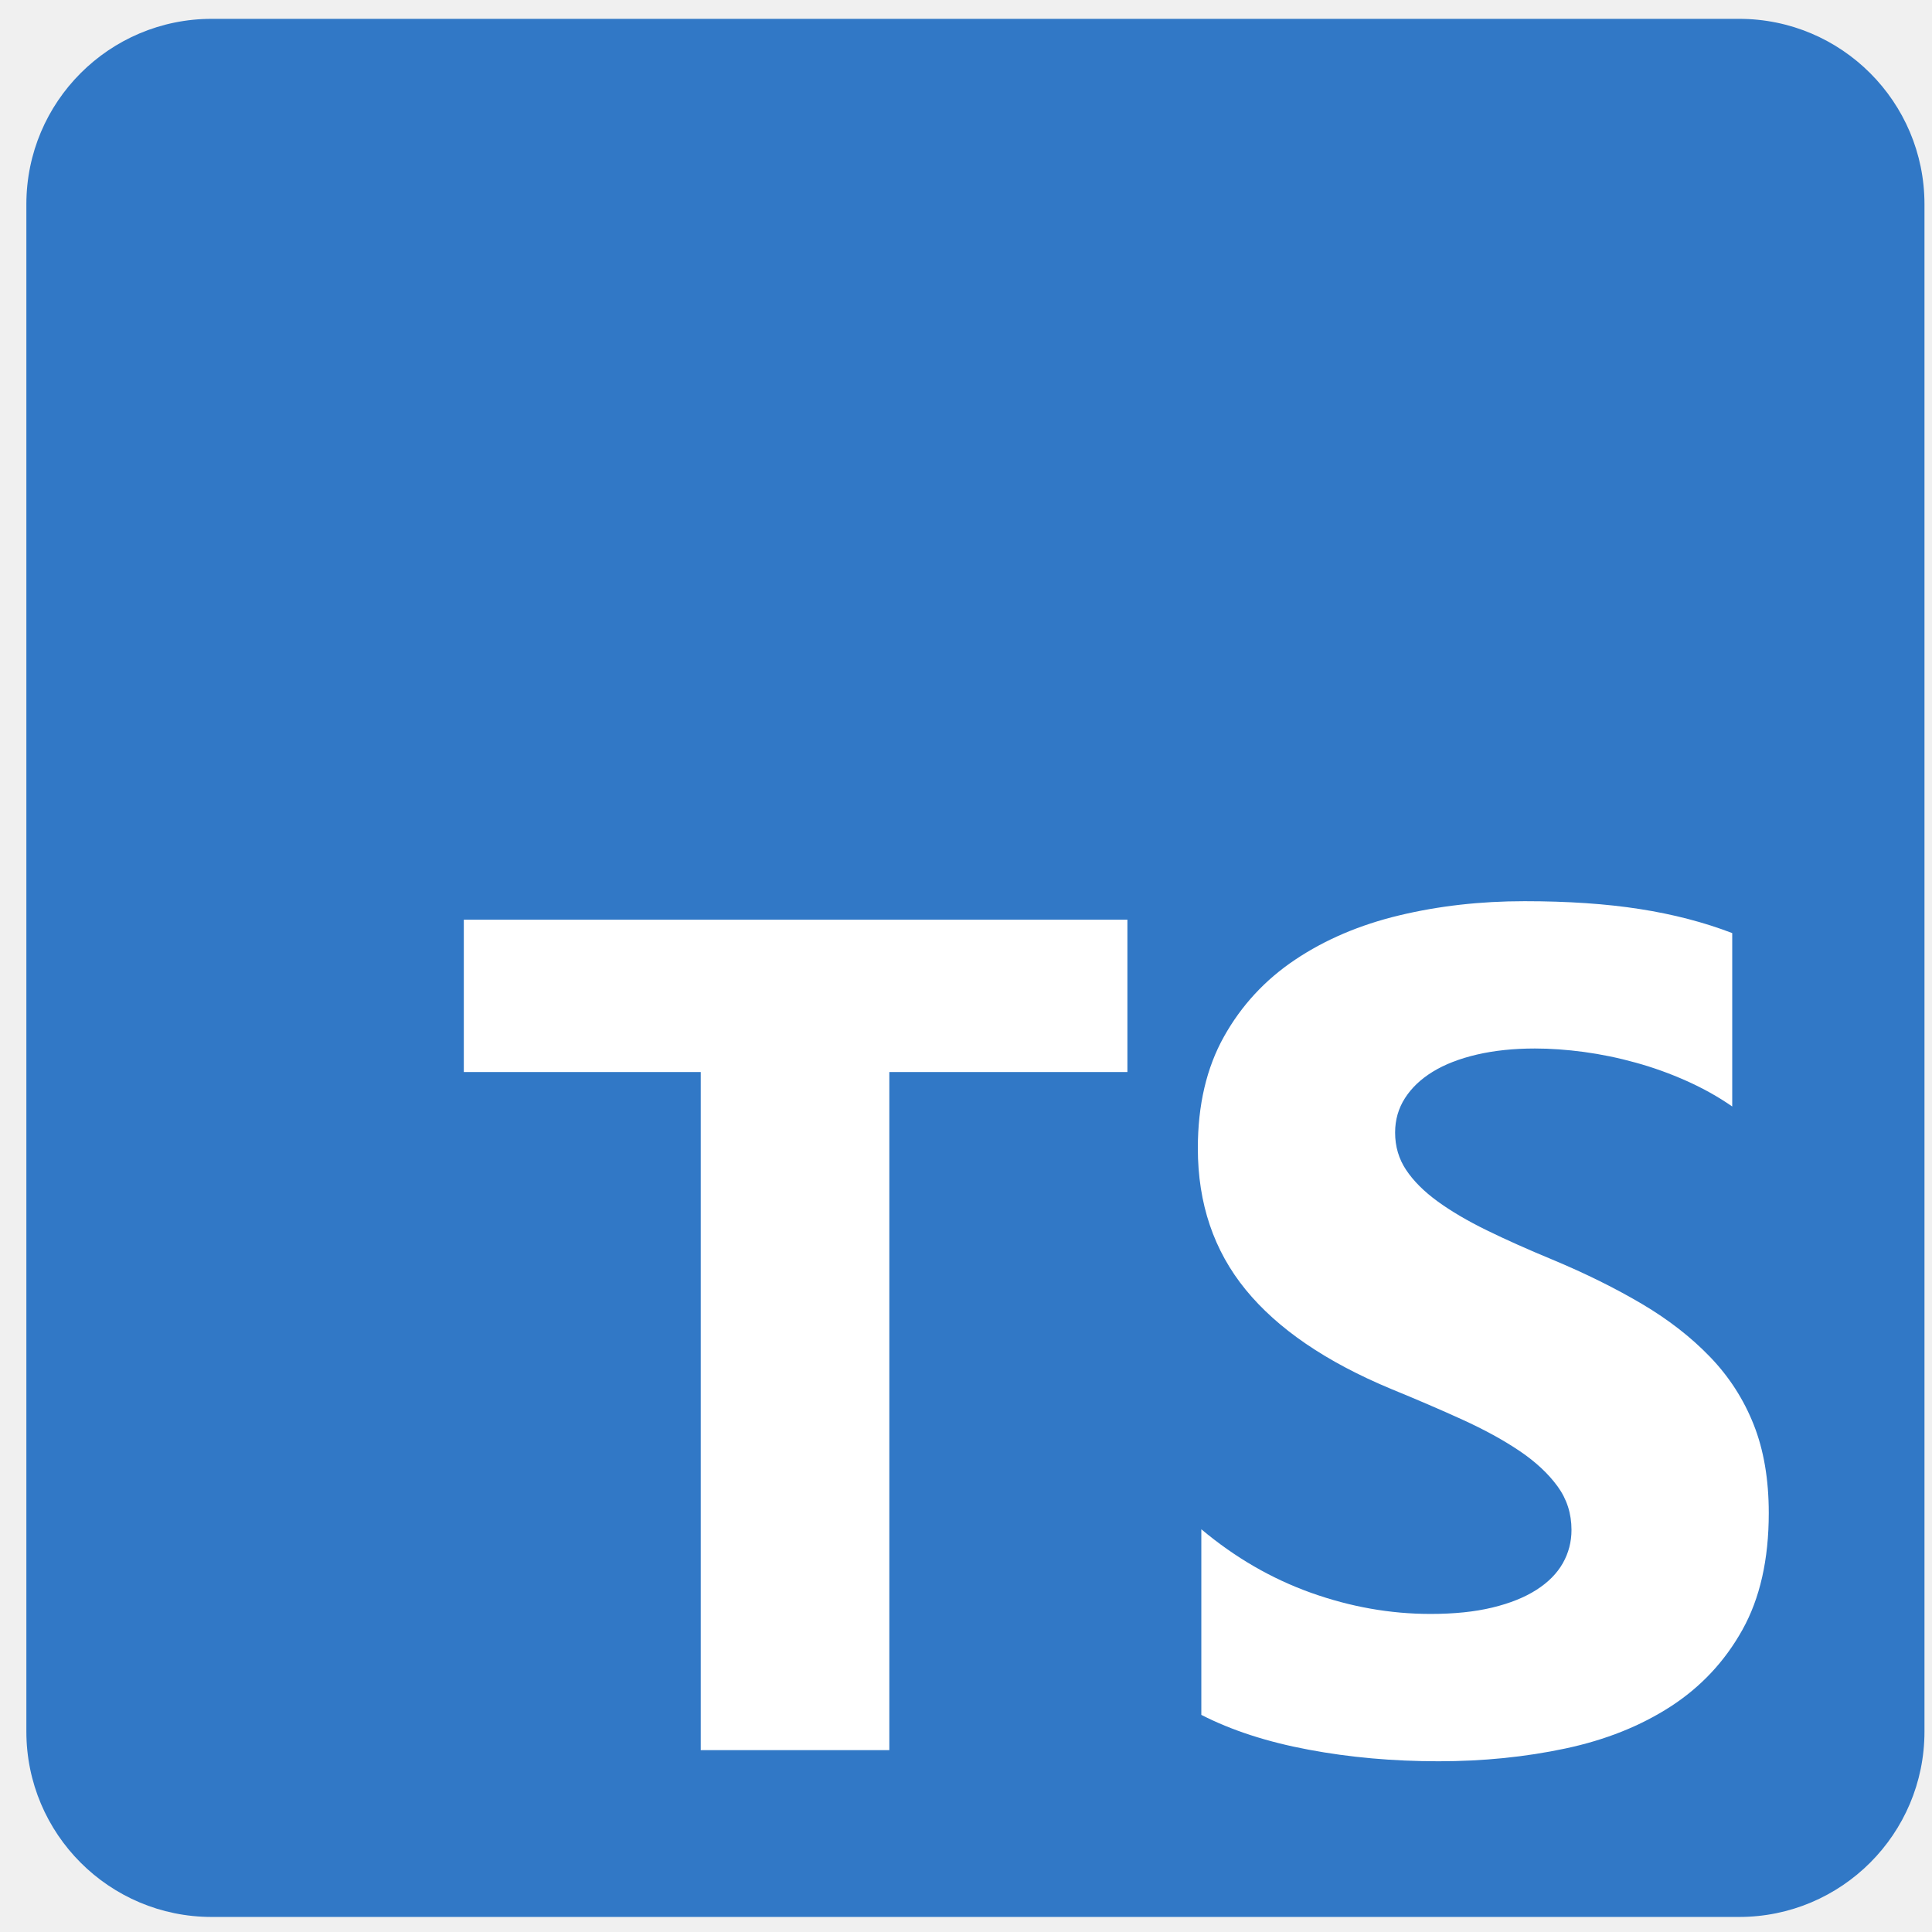
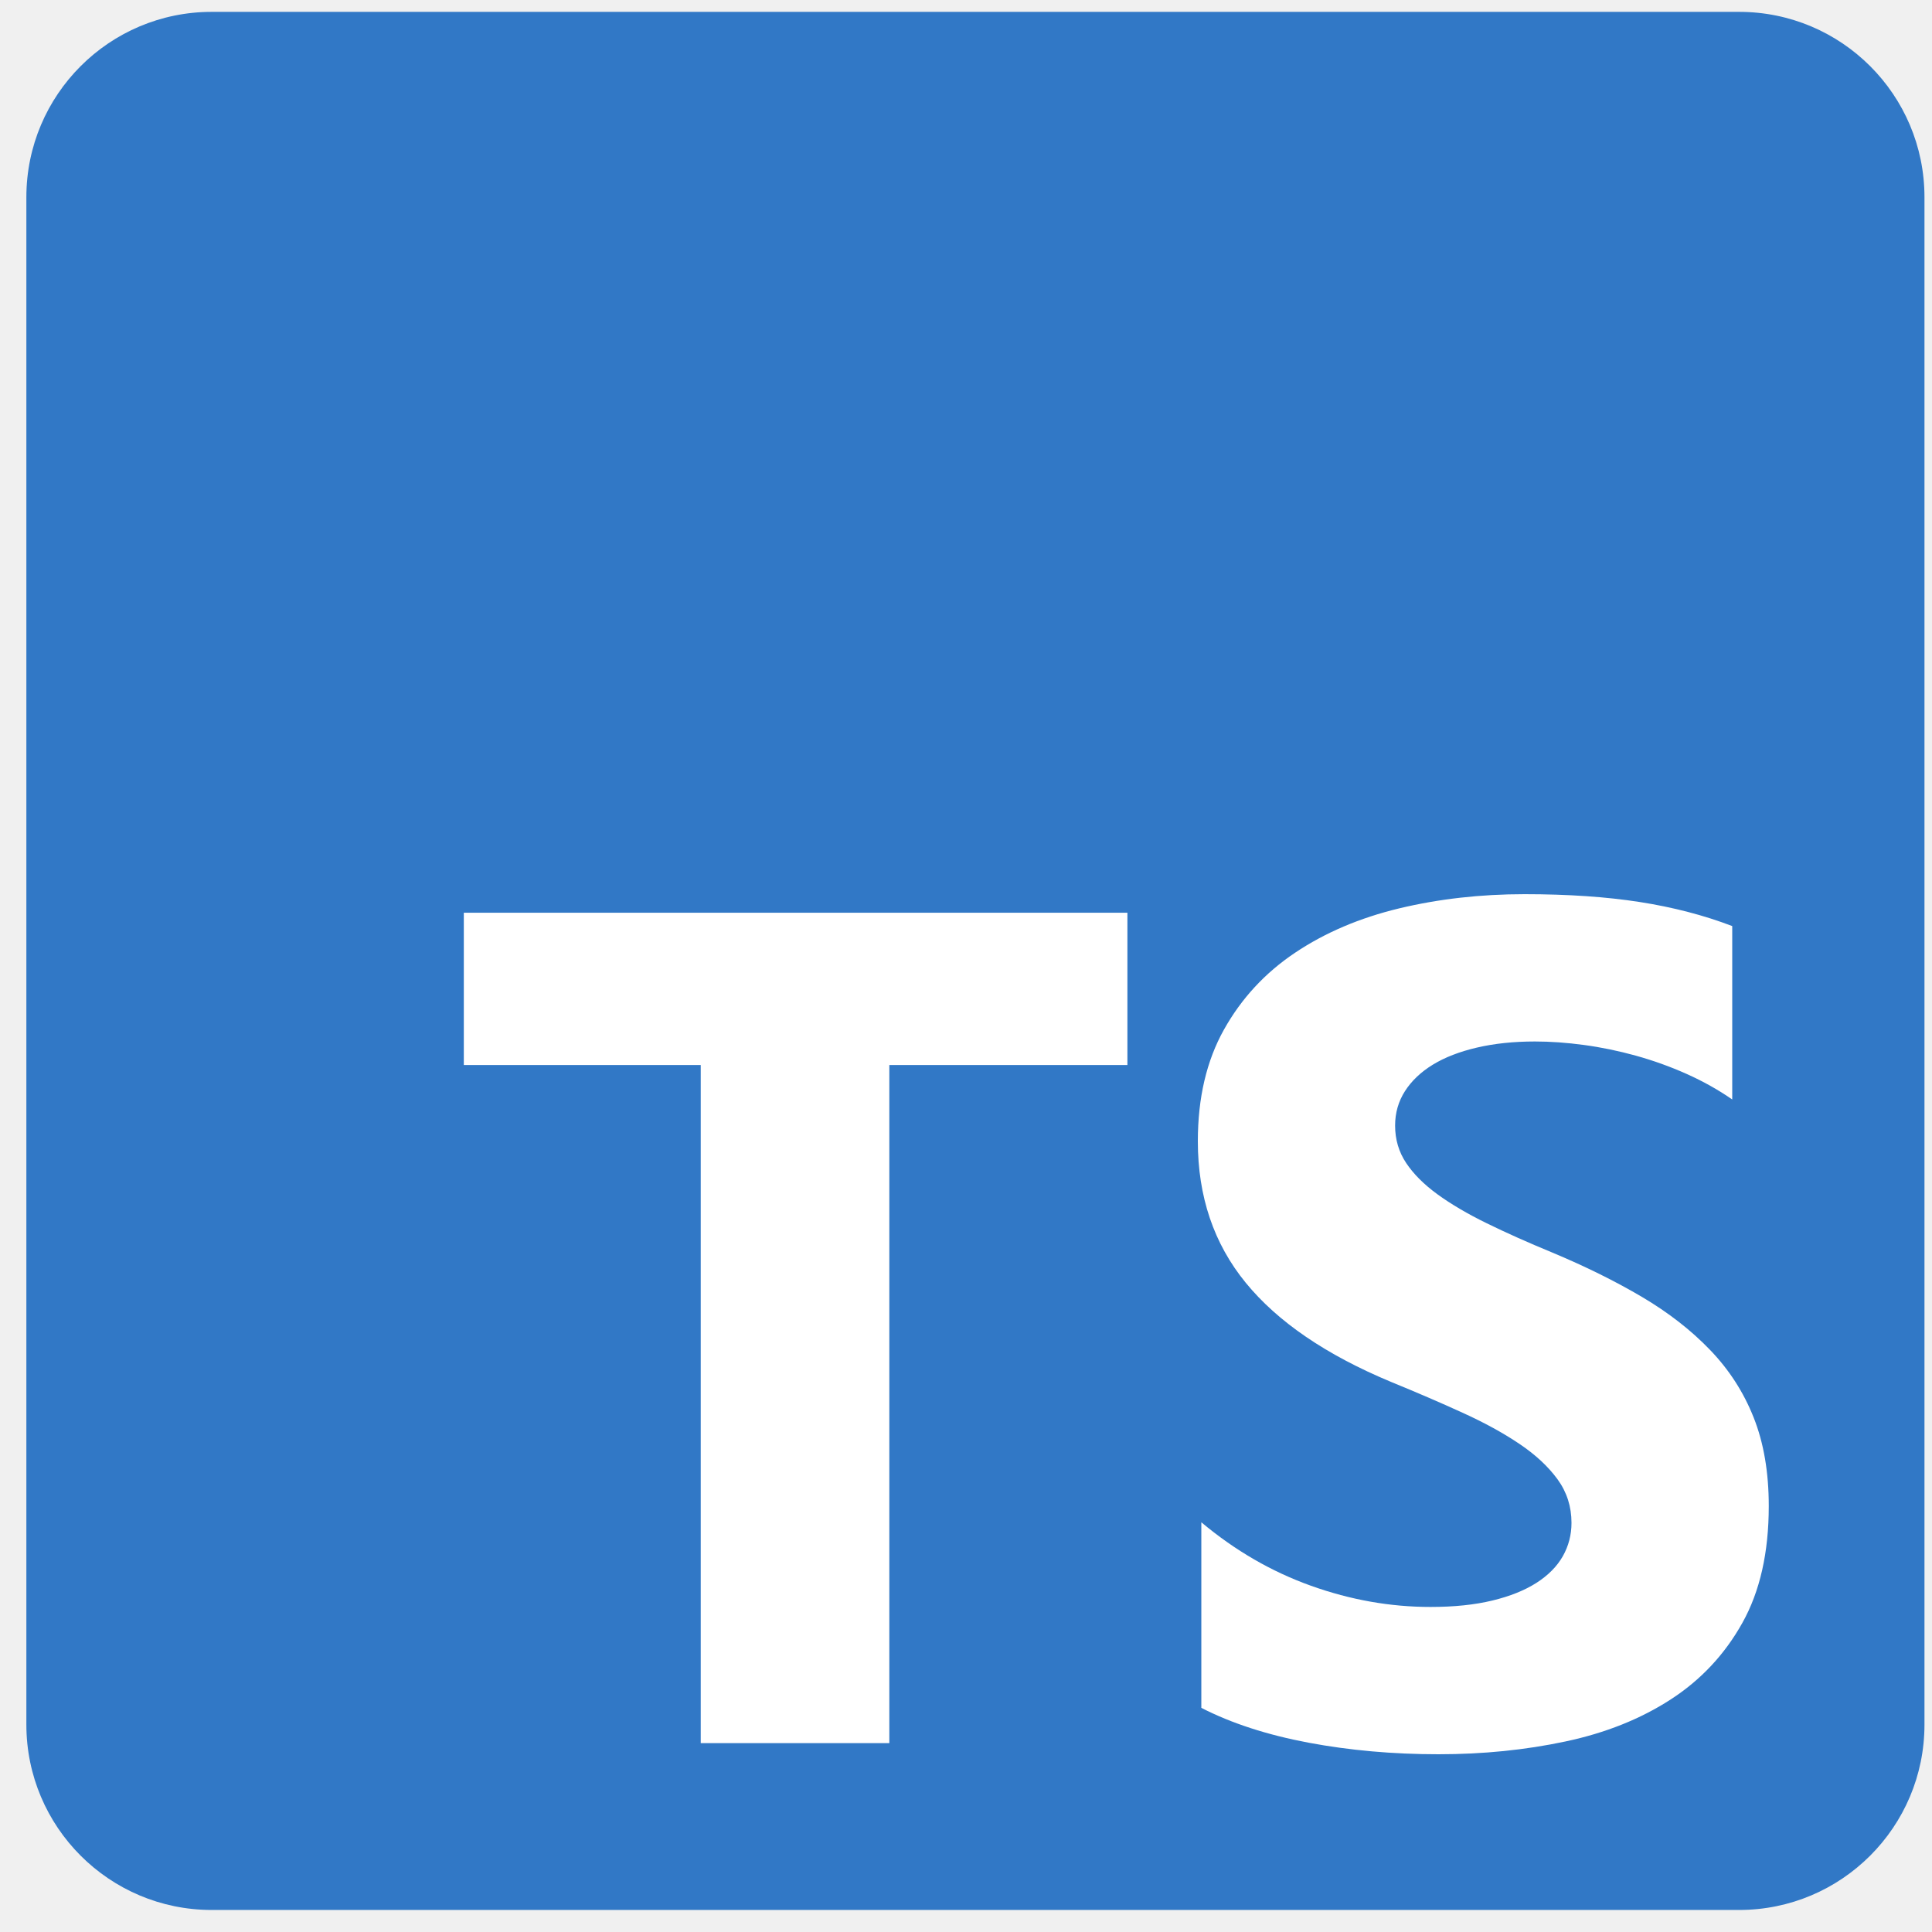
<svg xmlns="http://www.w3.org/2000/svg" width="57" height="57" viewBox="0 0 57 57" fill="none">
-   <g clip-path="url(#clip0_1378_68)">
-     <path d="M51.309 0.556H6.246C3.226 0.556 0.778 3.005 0.778 6.025V51.087C0.778 54.108 3.226 56.556 6.246 56.556H51.309C54.329 56.556 56.778 54.108 56.778 51.087V6.025C56.778 3.005 54.329 0.556 51.309 0.556Z" fill="#3178C6" />
-     <path fill-rule="evenodd" clip-rule="evenodd" d="M35.443 45.118V50.594C36.333 51.05 37.386 51.392 38.602 51.62C39.817 51.849 41.098 51.963 42.444 51.963C43.757 51.963 45.003 51.837 46.184 51.586C47.366 51.335 48.401 50.922 49.291 50.346C50.181 49.77 50.886 49.017 51.405 48.087C51.925 47.157 52.184 46.008 52.184 44.639C52.184 43.647 52.036 42.777 51.739 42.03C51.443 41.283 51.015 40.618 50.455 40.036C49.896 39.455 49.226 38.933 48.444 38.471C47.662 38.009 46.781 37.572 45.799 37.162C45.081 36.865 44.436 36.577 43.865 36.298C43.294 36.018 42.809 35.733 42.41 35.442C42.011 35.151 41.703 34.843 41.486 34.518C41.269 34.193 41.16 33.825 41.16 33.415C41.16 33.038 41.258 32.699 41.452 32.397C41.646 32.094 41.919 31.835 42.273 31.618C42.627 31.401 43.061 31.233 43.574 31.113C44.088 30.994 44.658 30.934 45.286 30.934C45.742 30.934 46.224 30.968 46.732 31.036C47.24 31.105 47.751 31.21 48.264 31.353C48.778 31.495 49.277 31.675 49.762 31.892C50.247 32.109 50.695 32.359 51.106 32.645V27.529C50.273 27.209 49.363 26.973 48.376 26.819C47.389 26.665 46.256 26.588 44.978 26.588C43.677 26.588 42.444 26.727 41.28 27.007C40.116 27.286 39.092 27.723 38.208 28.316C37.323 28.909 36.624 29.665 36.111 30.583C35.597 31.501 35.34 32.599 35.34 33.877C35.34 35.508 35.811 36.9 36.753 38.052C37.694 39.204 39.123 40.179 41.041 40.978C41.794 41.286 42.496 41.588 43.146 41.884C43.797 42.181 44.359 42.489 44.832 42.808C45.306 43.128 45.679 43.476 45.953 43.852C46.227 44.228 46.364 44.656 46.364 45.136C46.364 45.489 46.279 45.817 46.108 46.119C45.936 46.422 45.677 46.684 45.329 46.906C44.981 47.129 44.547 47.303 44.028 47.428C43.508 47.554 42.901 47.616 42.205 47.616C41.018 47.616 39.843 47.408 38.678 46.992C37.514 46.576 36.436 45.951 35.443 45.118ZM26.238 31.628H33.262V27.134H13.684V31.628H20.674V51.634H26.238V31.628Z" fill="white" />
+   <g clip-path="url(#clip0_1949_2693)">
+     <path d="M51.309 0.35H6.246C3.226 0.35 0.778 2.798 0.778 5.818V50.881C0.778 53.901 3.226 56.35 6.246 56.35H51.309C54.329 56.35 56.778 53.901 56.778 50.881V5.818C56.778 2.798 54.329 0.35 51.309 0.35Z" fill="#3178C6" />
+     <path fill-rule="evenodd" clip-rule="evenodd" d="M35.443 44.912V50.387C36.333 50.843 37.386 51.185 38.602 51.414C39.817 51.642 41.098 51.756 42.444 51.756C43.757 51.756 45.003 51.63 46.184 51.379C47.366 51.129 48.401 50.715 49.291 50.139C50.181 49.563 50.886 48.81 51.405 47.88C51.925 46.951 52.184 45.801 52.184 44.433C52.184 43.44 52.036 42.57 51.739 41.823C51.443 41.076 51.015 40.412 50.455 39.83C49.896 39.248 49.226 38.726 48.444 38.264C47.662 37.802 46.781 37.366 45.799 36.955C45.081 36.659 44.436 36.371 43.865 36.091C43.294 35.812 42.809 35.526 42.41 35.236C42.011 34.945 41.703 34.637 41.486 34.312C41.269 33.986 41.16 33.619 41.16 33.208C41.16 32.832 41.258 32.492 41.452 32.19C41.646 31.888 41.919 31.628 42.273 31.411C42.627 31.195 43.061 31.026 43.574 30.907C44.088 30.787 44.658 30.727 45.286 30.727C45.742 30.727 46.224 30.761 46.732 30.83C47.24 30.898 47.751 31.004 48.264 31.146C48.778 31.289 49.277 31.468 49.762 31.685C50.247 31.902 50.695 32.153 51.106 32.438V27.322C50.273 27.003 49.363 26.766 48.376 26.612C47.389 26.458 46.256 26.381 44.978 26.381C43.677 26.381 42.444 26.521 41.28 26.8C40.116 27.08 39.092 27.516 38.208 28.109C37.323 28.702 36.624 29.458 36.111 30.376C35.597 31.294 35.34 32.392 35.34 33.67C35.34 35.301 35.811 36.693 36.753 37.845C37.694 38.997 39.123 39.972 41.041 40.771C41.794 41.079 42.496 41.381 43.146 41.678C43.797 41.974 44.359 42.282 44.832 42.602C45.306 42.921 45.679 43.269 45.953 43.645C46.227 44.022 46.364 44.45 46.364 44.929C46.364 45.282 46.279 45.61 46.108 45.913C45.936 46.215 45.677 46.477 45.329 46.7C44.981 46.922 44.547 47.096 44.028 47.221C43.508 47.347 42.901 47.41 42.205 47.41C41.018 47.41 39.843 47.202 38.678 46.785C37.514 46.369 36.436 45.744 35.443 44.912ZM26.238 31.421H33.262V26.928H13.684V31.421H20.674V51.428H26.238V31.421Z" fill="white" />
  </g>
  <defs>
-     <clipPath id="clip0_1378_68">
-       <rect width="56" height="56" fill="white" transform="translate(0.777588 0.55629)" />
+     <clipPath id="clip0_1949_2693">
+       <rect width="56" height="56" fill="white" transform="translate(0.777588 0.349609)" />
    </clipPath>
  </defs>
</svg>
